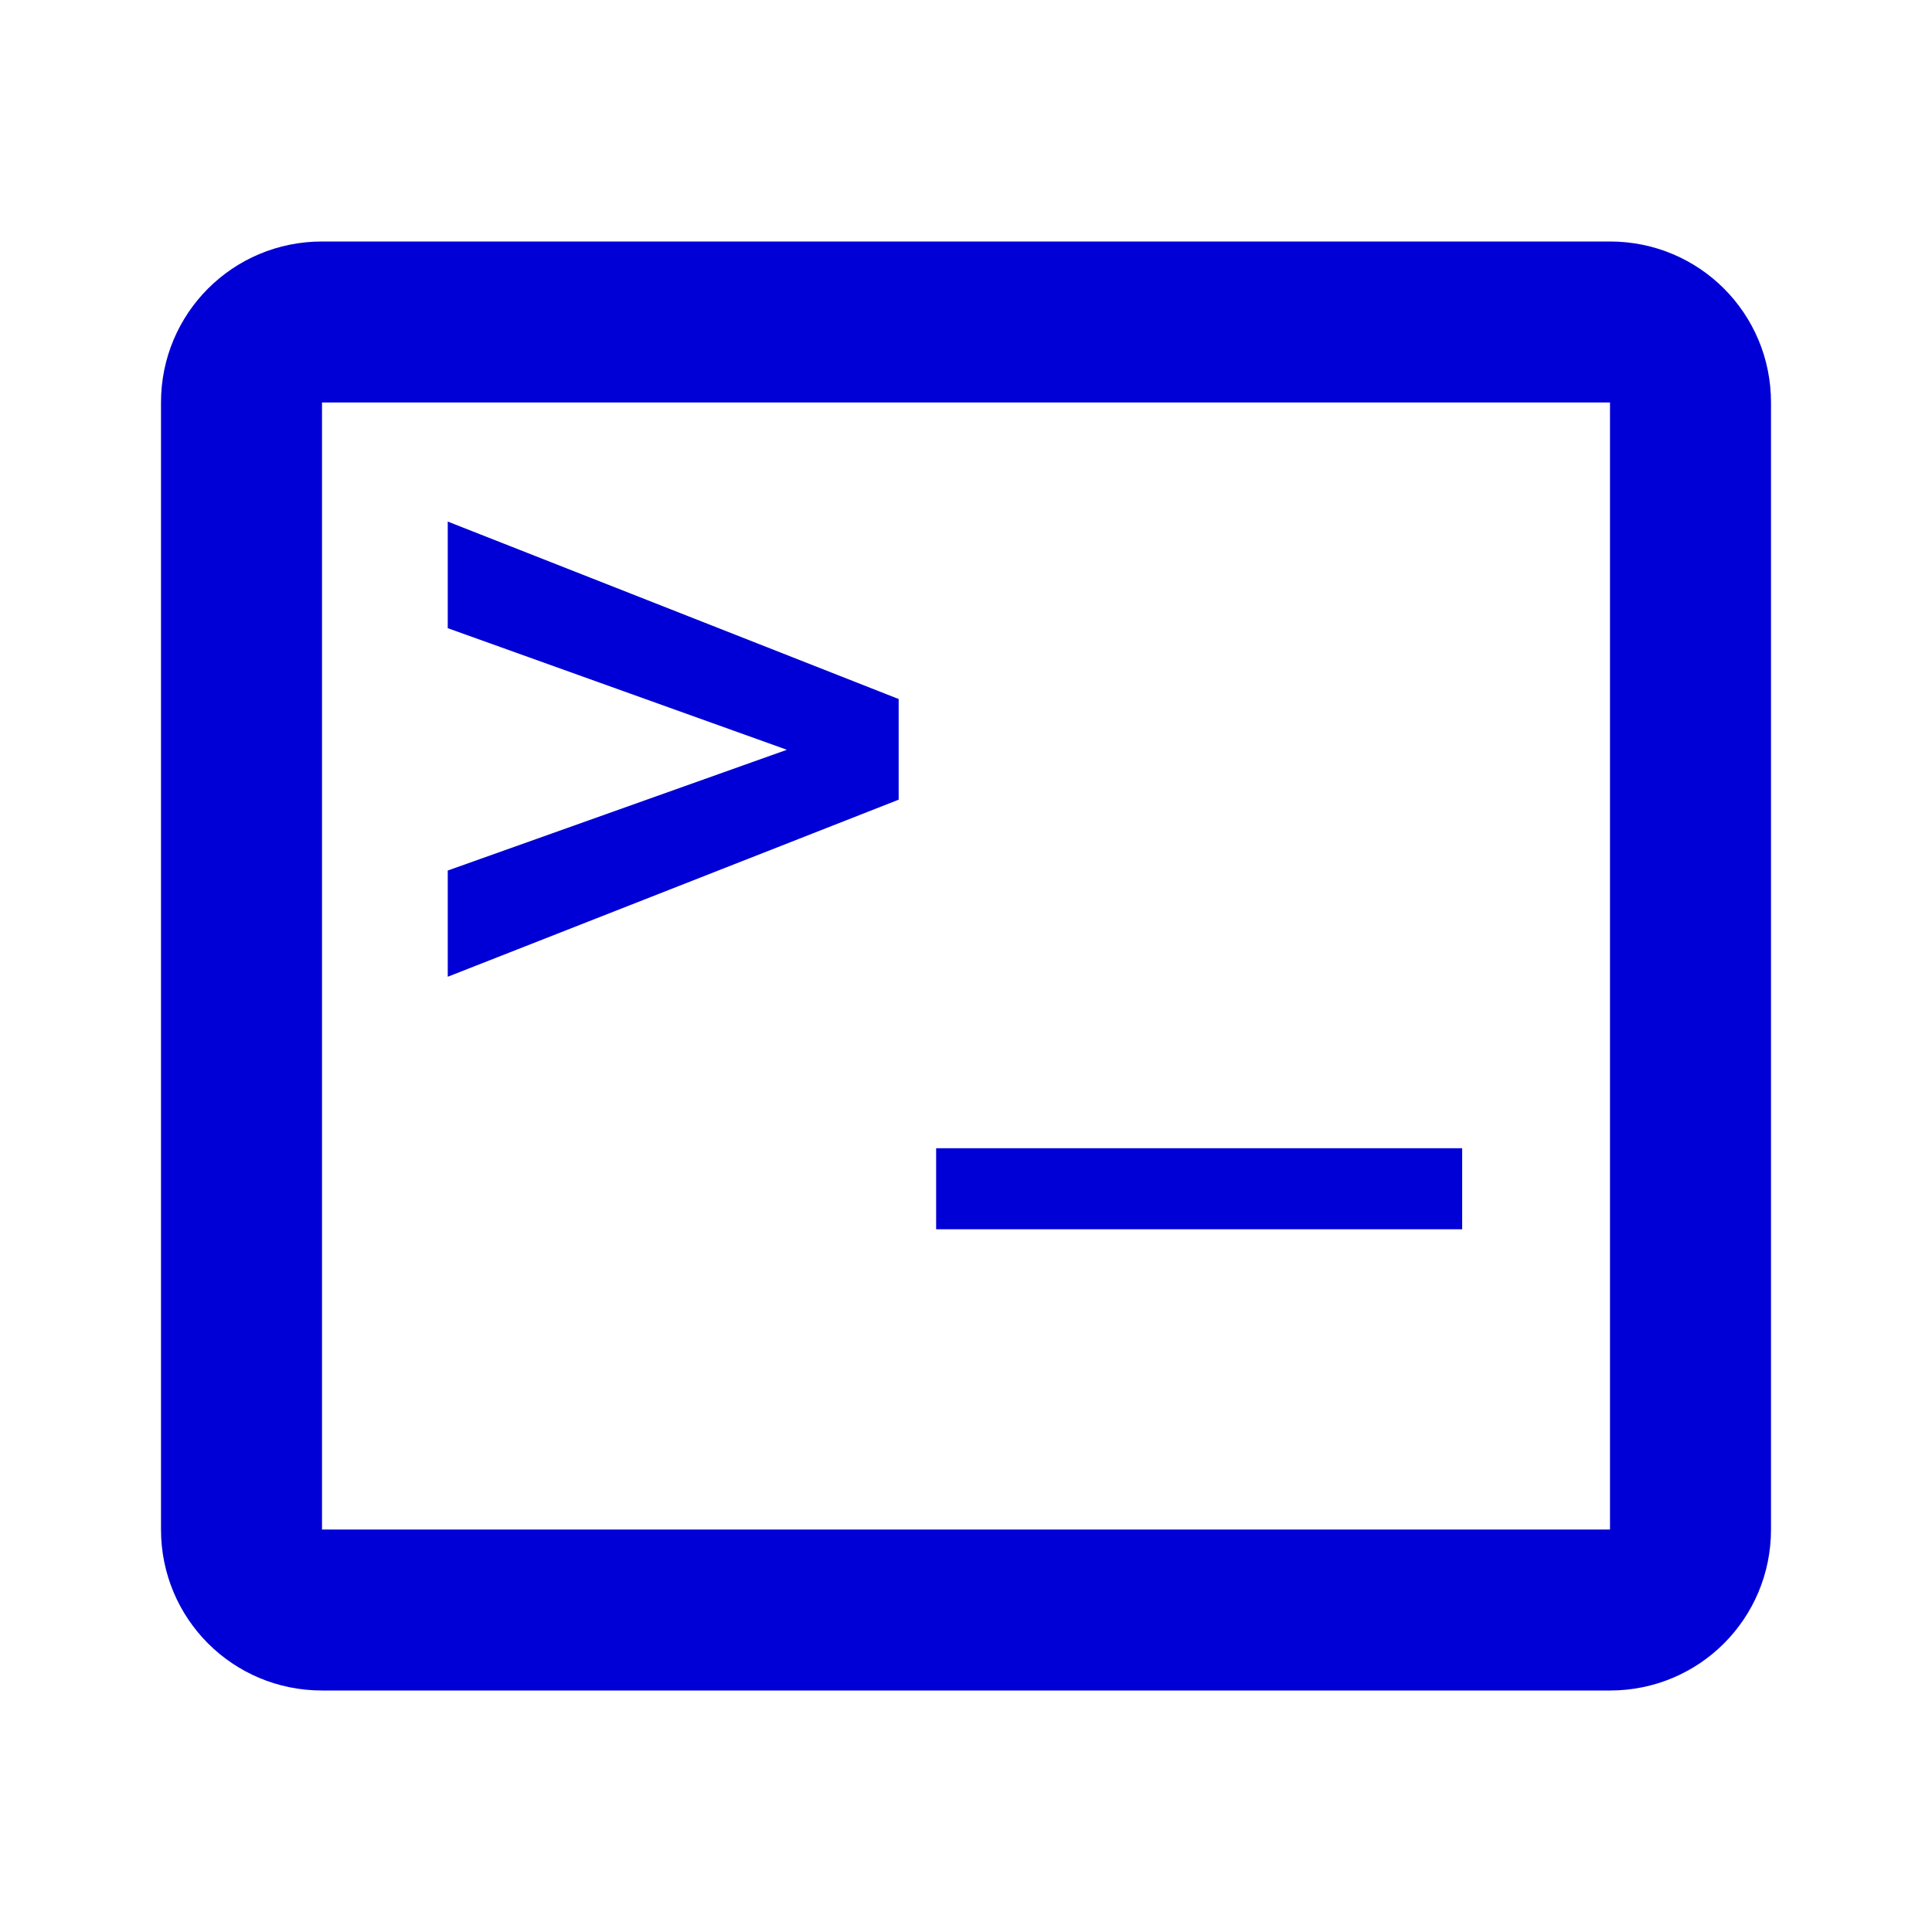
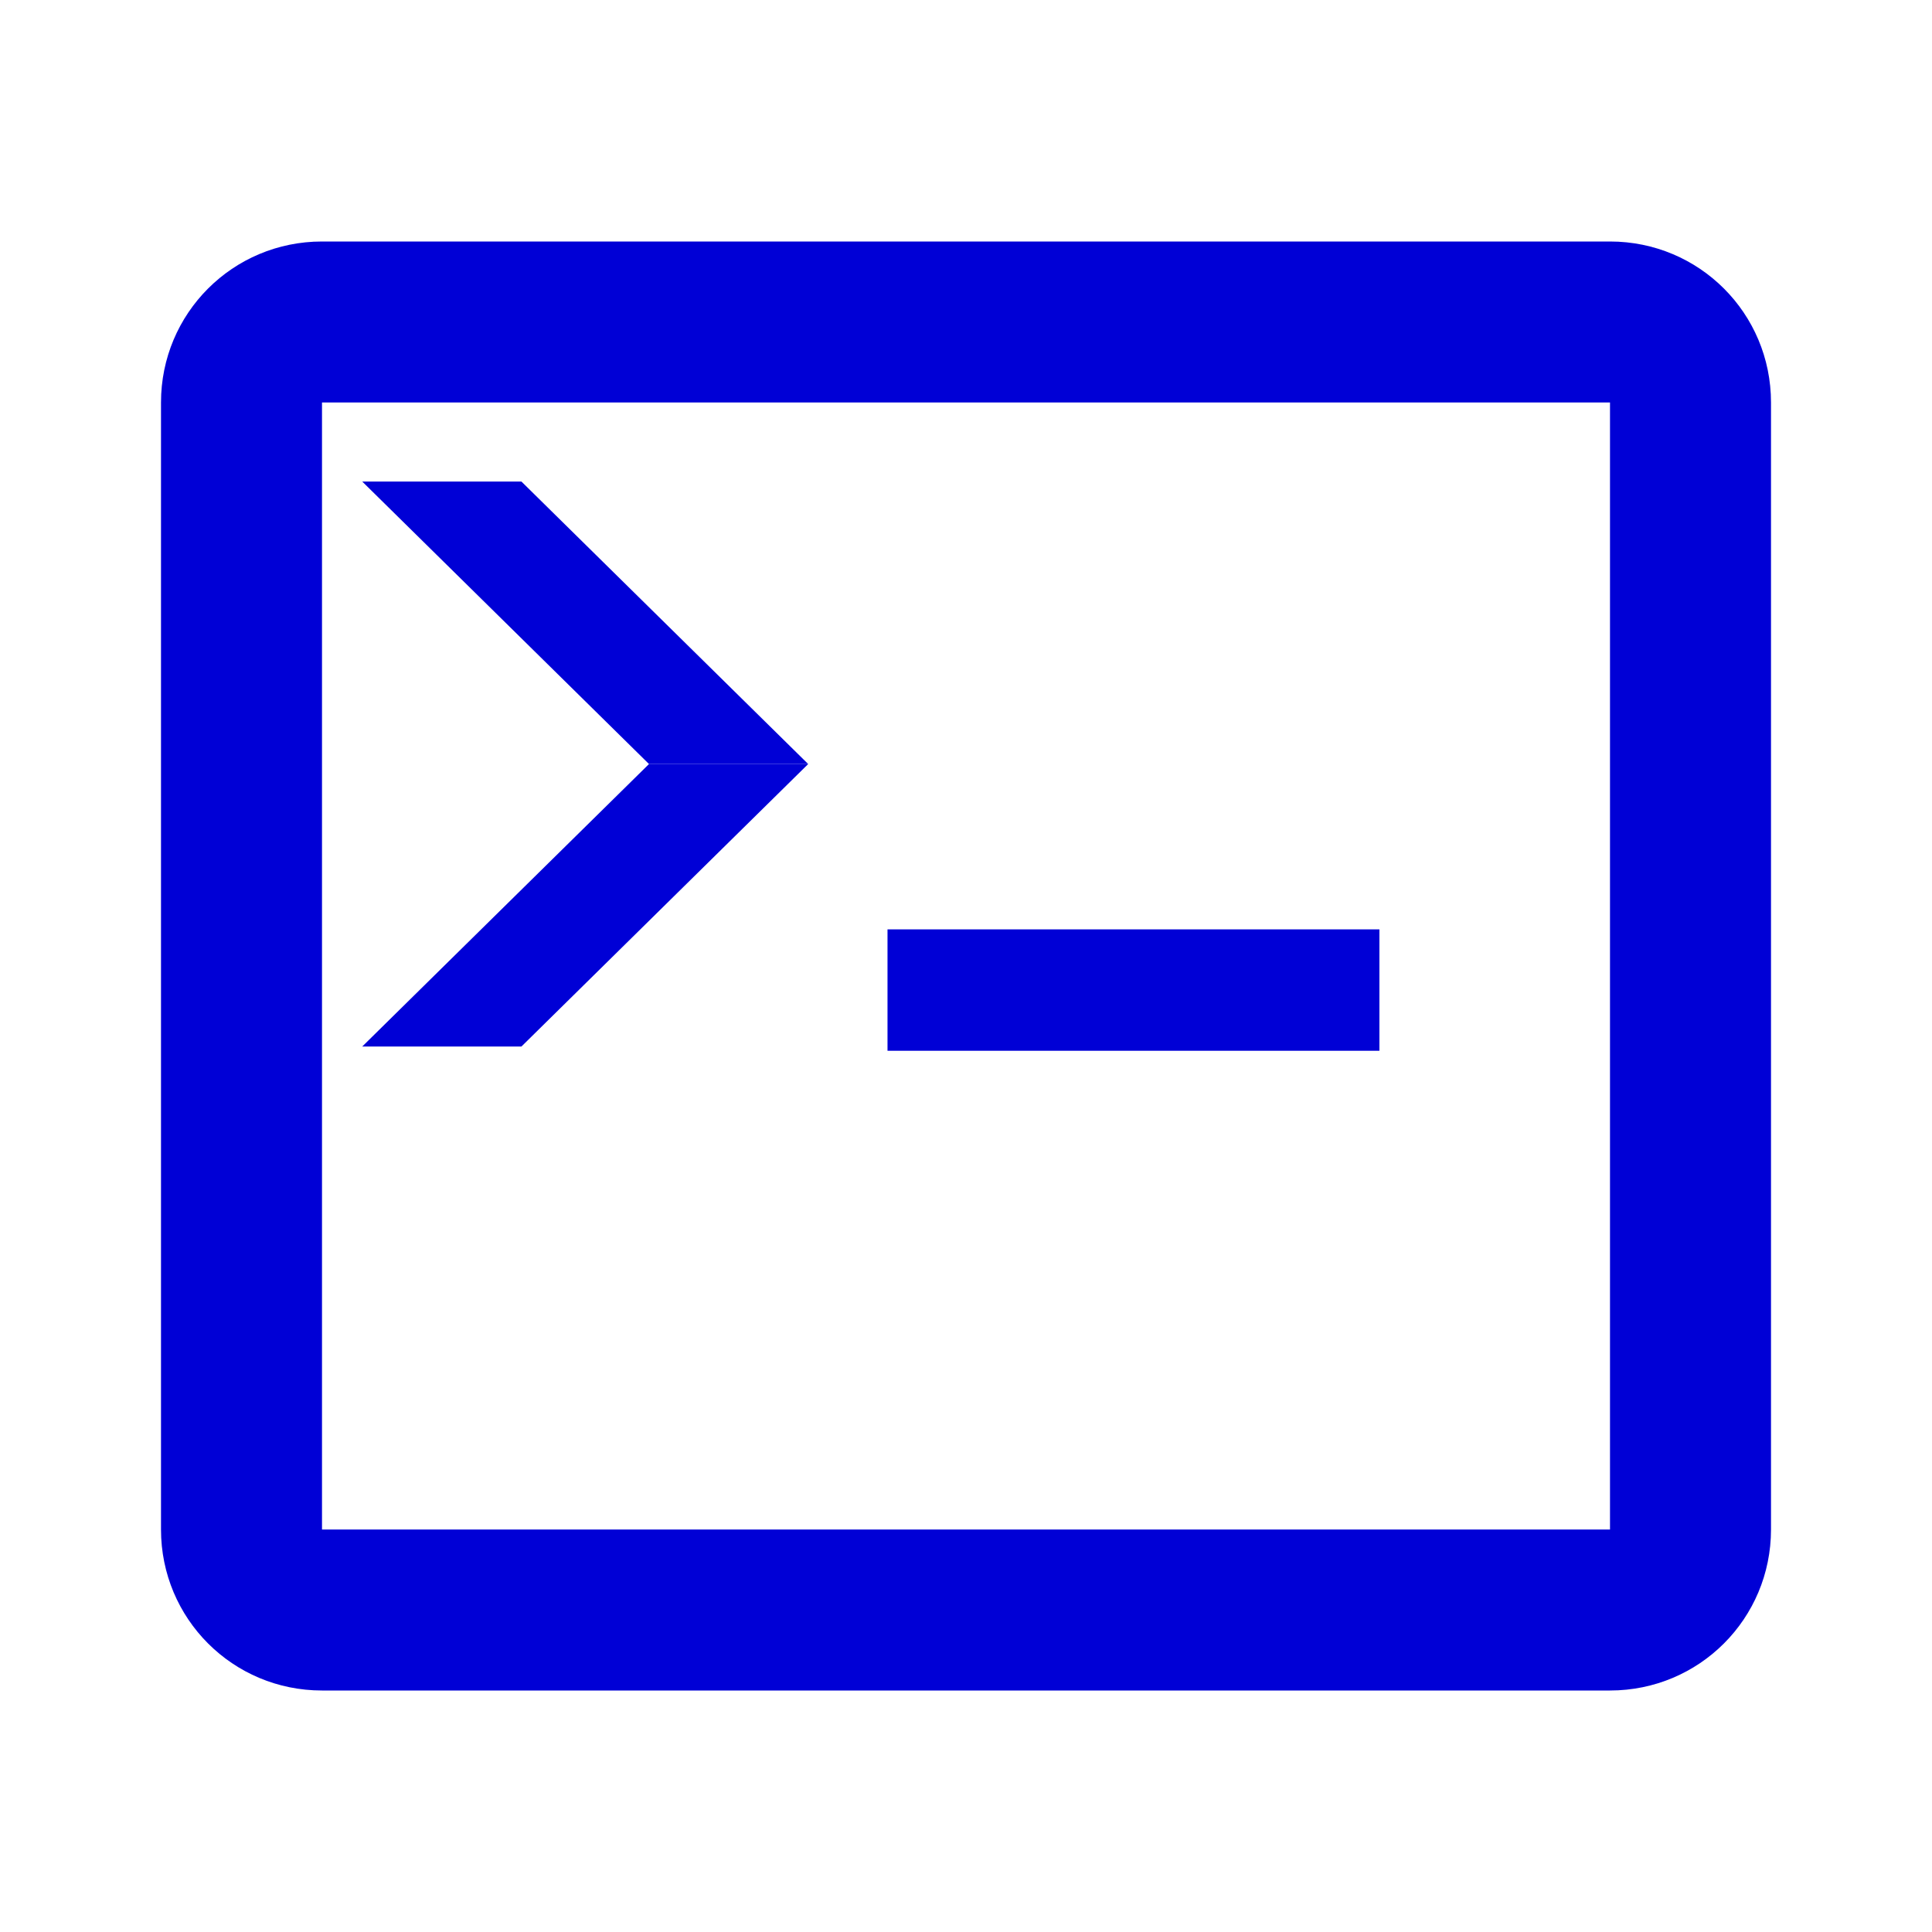
<svg xmlns="http://www.w3.org/2000/svg" fill="#2196F3" height="48" viewBox="0 0 48 48" width="48">
  <g fill="#2196F3">
    <path d="m8 6c-2.216 0-4 1.784-4 4v28c0 2.216 1.784 4 4 4h32c2.216 0 4-1.784 4-4v-28c0-2.216-1.784-4-4-4zm0 4h32v28h-32z" stroke-width="3" style="fill: rgb(0, 0, 214);" />
-     <path d="M 11.124 15.607 L 11.124 12.958 L 22.327 17.367 L 22.327 19.868 L 11.124 24.267 L 11.124 21.628 L 19.55 18.628 Z M 36.327 28.527 L 36.327 30.541 L 23.258 30.541 L 23.258 28.527 Z" style="fill: rgb(0, 0, 214); white-space: pre;" />
+     <rect x="22.05" y="23.09" width="12.221" height="3.016" style="fill: rgb(0, 0, 214);" />
+     <rect x="15.583" y="18.834" width="3.955" height="7.018" style="fill: rgb(0, 0, 214);" transform="matrix(1, 0, -1.015132, 1, 19.66019, 0.148216)" />
+     <rect x="15.583" y="18.834" width="3.955" height="7.018" style="fill: rgb(0, 0, 214);" transform="matrix(1, 0, -1.015132, -1, 19.66019, 37.81621)" />
  </g>
</svg>
